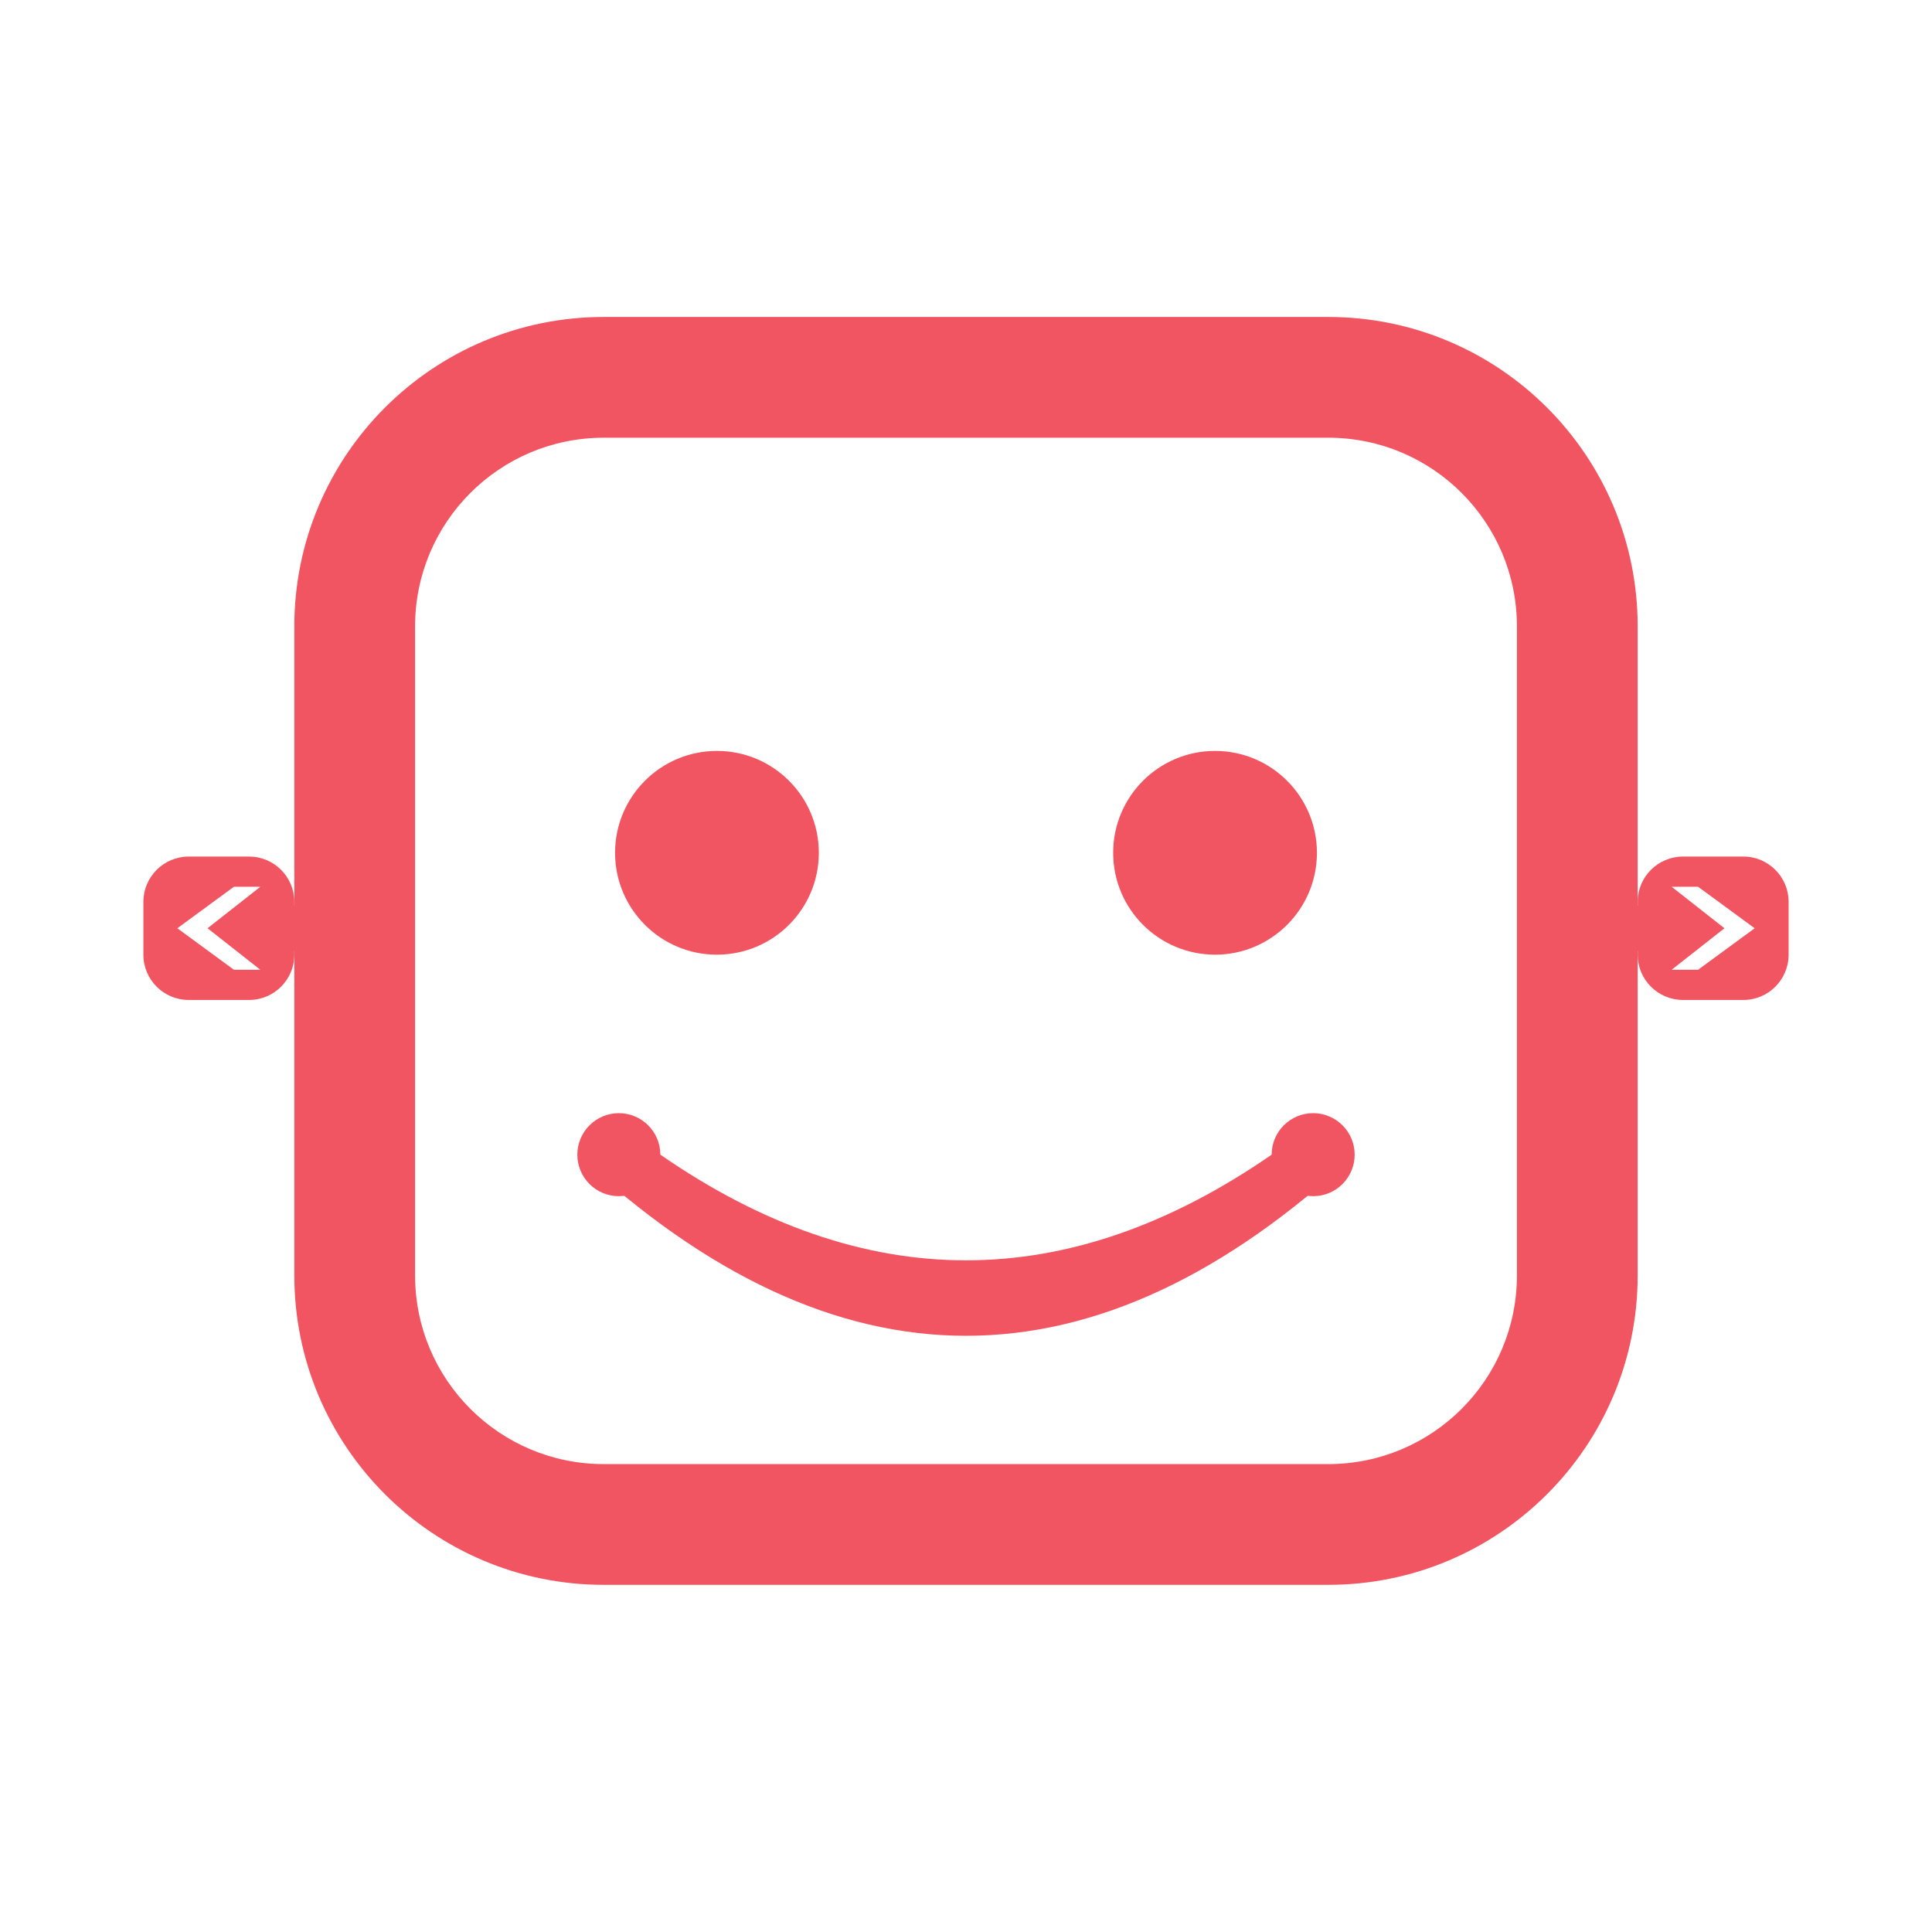
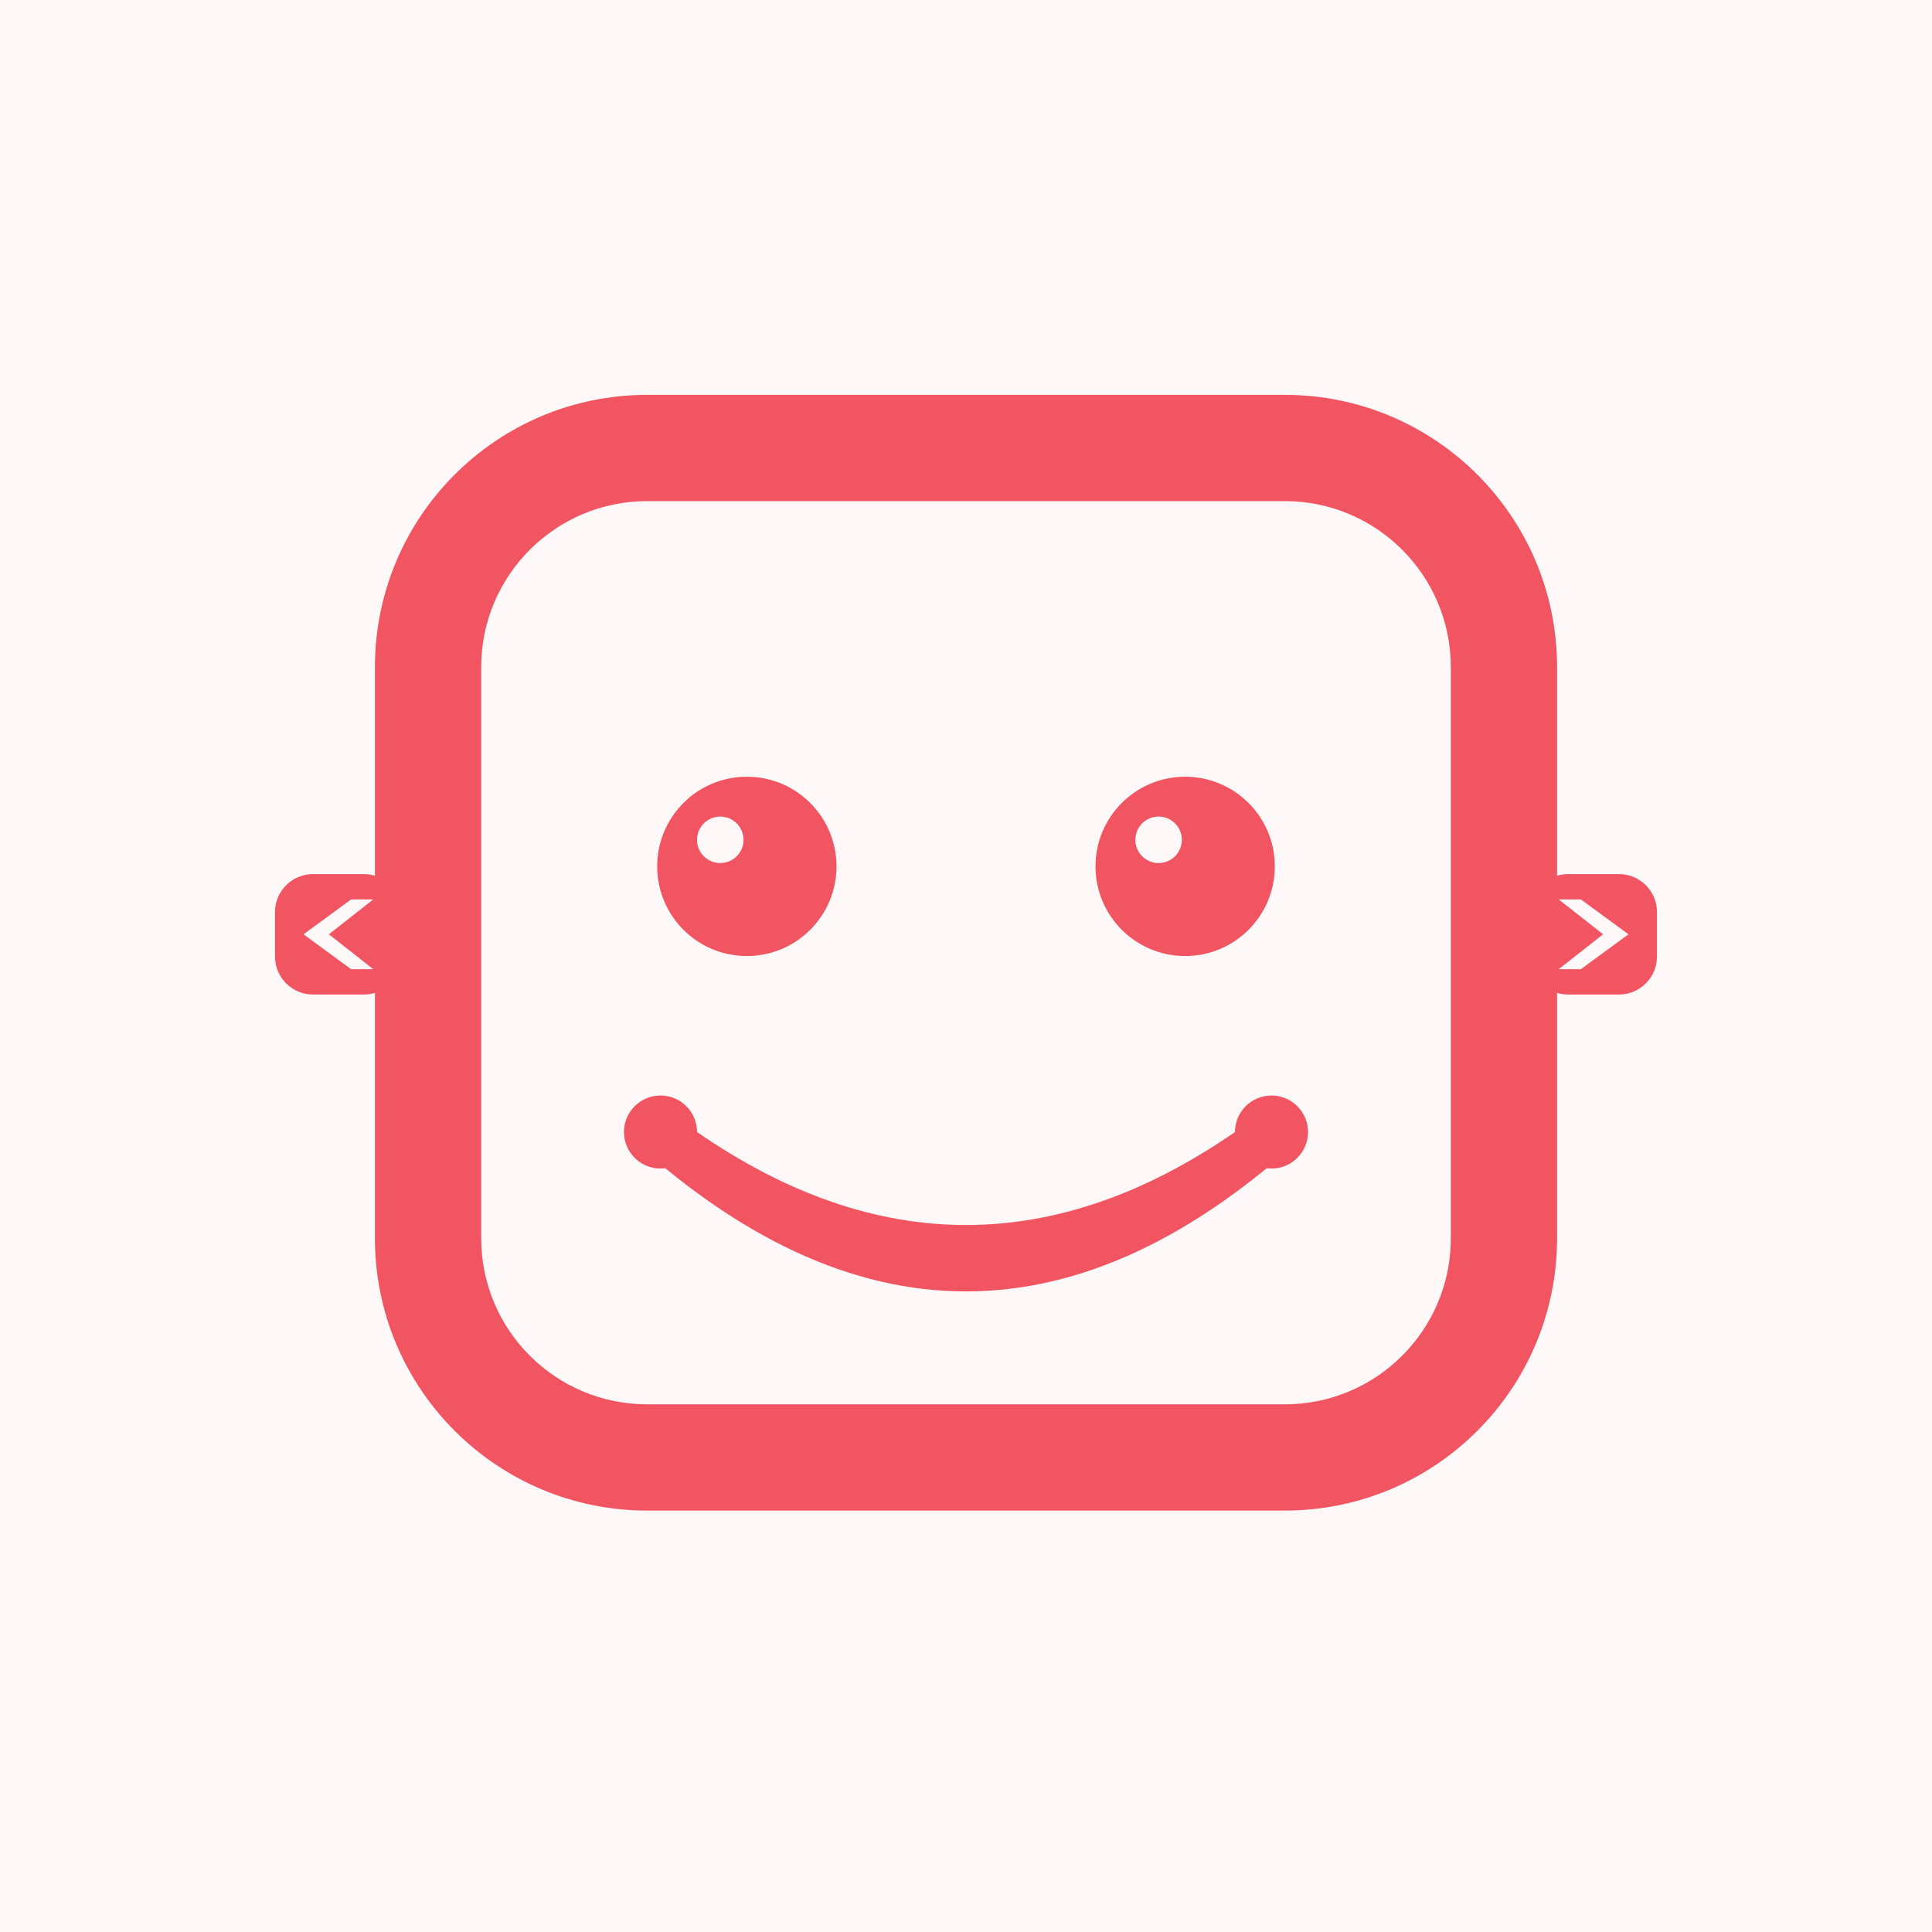
<svg xmlns="http://www.w3.org/2000/svg" width="512" height="512" viewBox="0 0 512 512" role="img" aria-labelledby="title">
-   <g fill="#F25562">
+   <rect width="512" height="512" fill="#FFF8F8" />
+   <g transform="translate(40.96 40.96) scale(.84)" fill="#F25562">
    <rect x="72" y="240" width="24" height="12" rx="6" />
    <rect x="416" y="240" width="24" height="12" rx="6" />
    <path fill-rule="evenodd" d="M50 227H66A12 12 0 0 1 78 239V253A12 12 0 0 1 66 265H50A12 12 0 0 1 38 253V239A12 12 0 0 1 50 227ZM62 235L47 246L62 257H69L55 246L69 235Z" />
    <path transform="translate(512 0) scale(-1 1)" fill-rule="evenodd" d="M50 227H66A12 12 0 0 1 78 239V253A12 12 0 0 1 66 265H50A12 12 0 0 1 38 253V239A12 12 0 0 1 50 227ZM62 235L47 246L62 257H69L55 246L69 235Z" />
+   </g>
+   <g transform="translate(30.72 30.72) scale(.88)" fill="#F25562">
    <path fill-rule="evenodd" d="M160 84H352A82 82 0 0 1 434 166V338A82 82 0 0 1 352 420H160A82 82 0 0 1 78 338V166A82 82 0 0 1 160 84ZM160 116H352A50 50 0 0 1 402 166V338A50 50 0 0 1 352 388H160A50 50 0 0 1 110 338V166A50 50 0 0 1 160 116Z" />
    <circle cx="190" cy="226" r="27" />
    <circle cx="322" cy="226" r="27" />
    <path d="M153 306Q256 402 359 306L337 306Q256 362 175 306Z" />
    <circle cx="164" cy="306" r="11" />
    <circle cx="348" cy="306" r="11" />
  </g>
+   <g transform="translate(30.72 30.72) scale(.88)" fill="#FFF8F8">
+     <circle cx="182" cy="218" r="7" />
+     <circle cx="314" cy="218" r="7" />
+   </g>
</svg>
